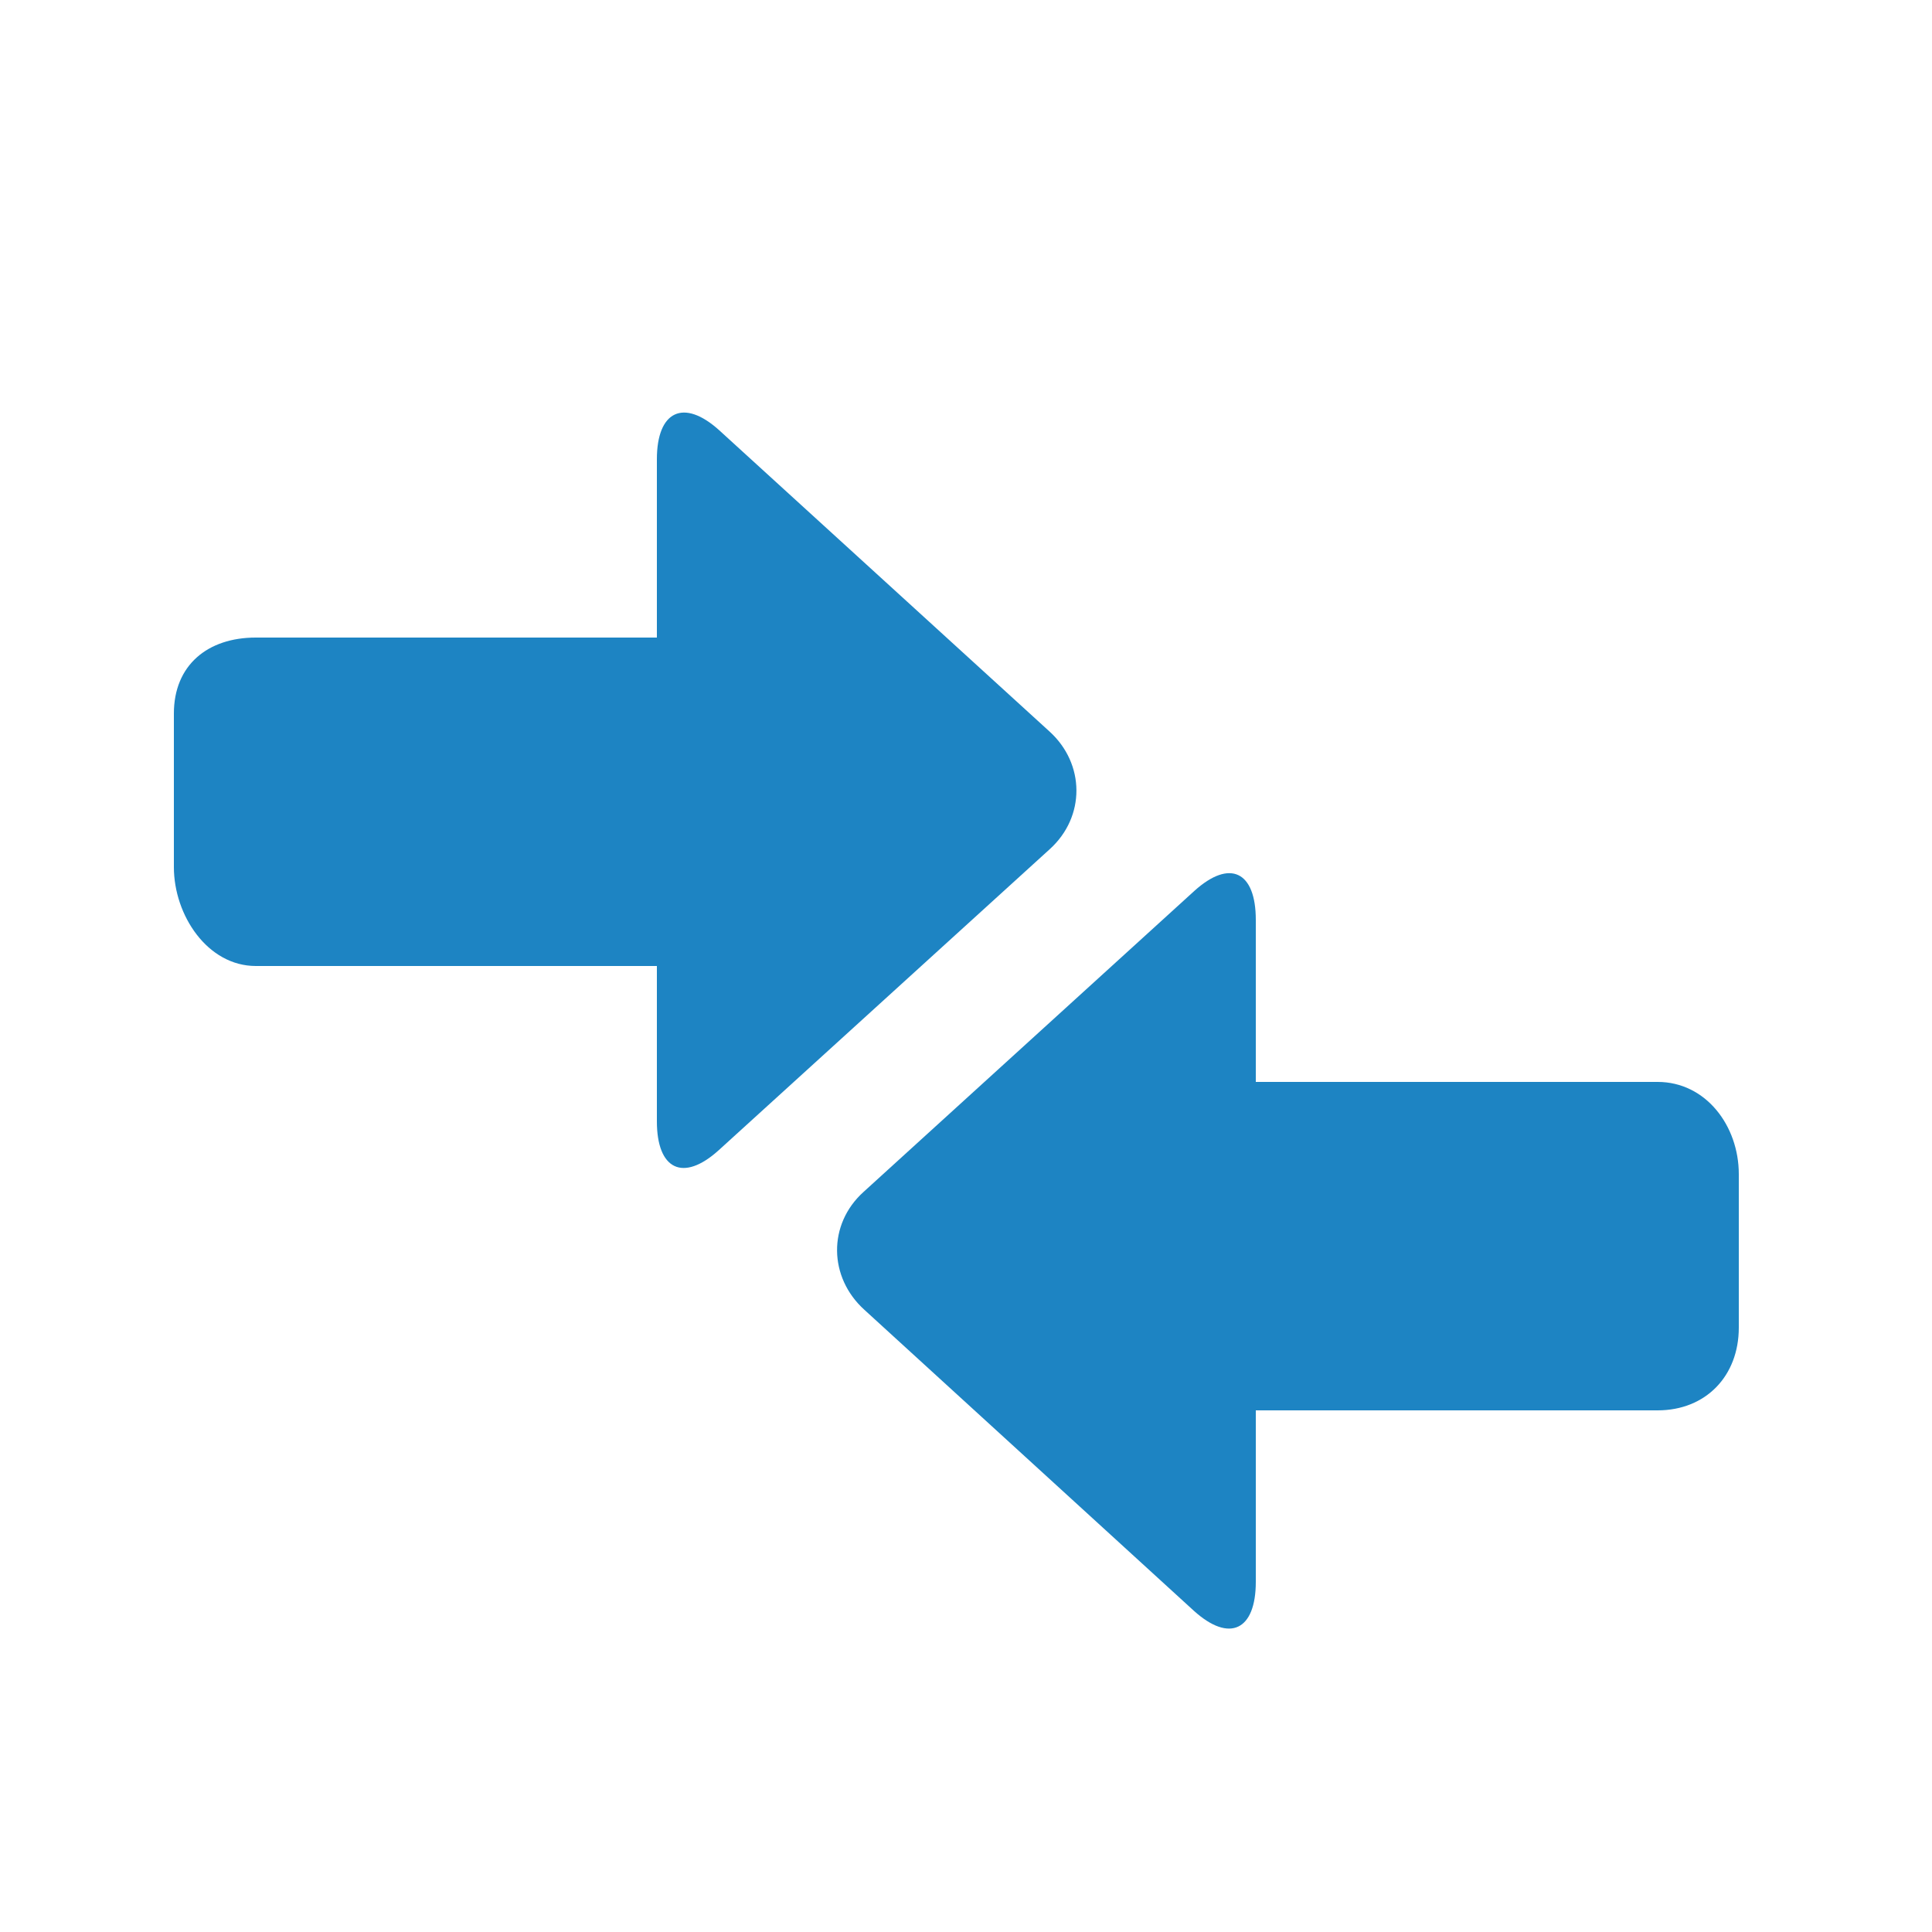
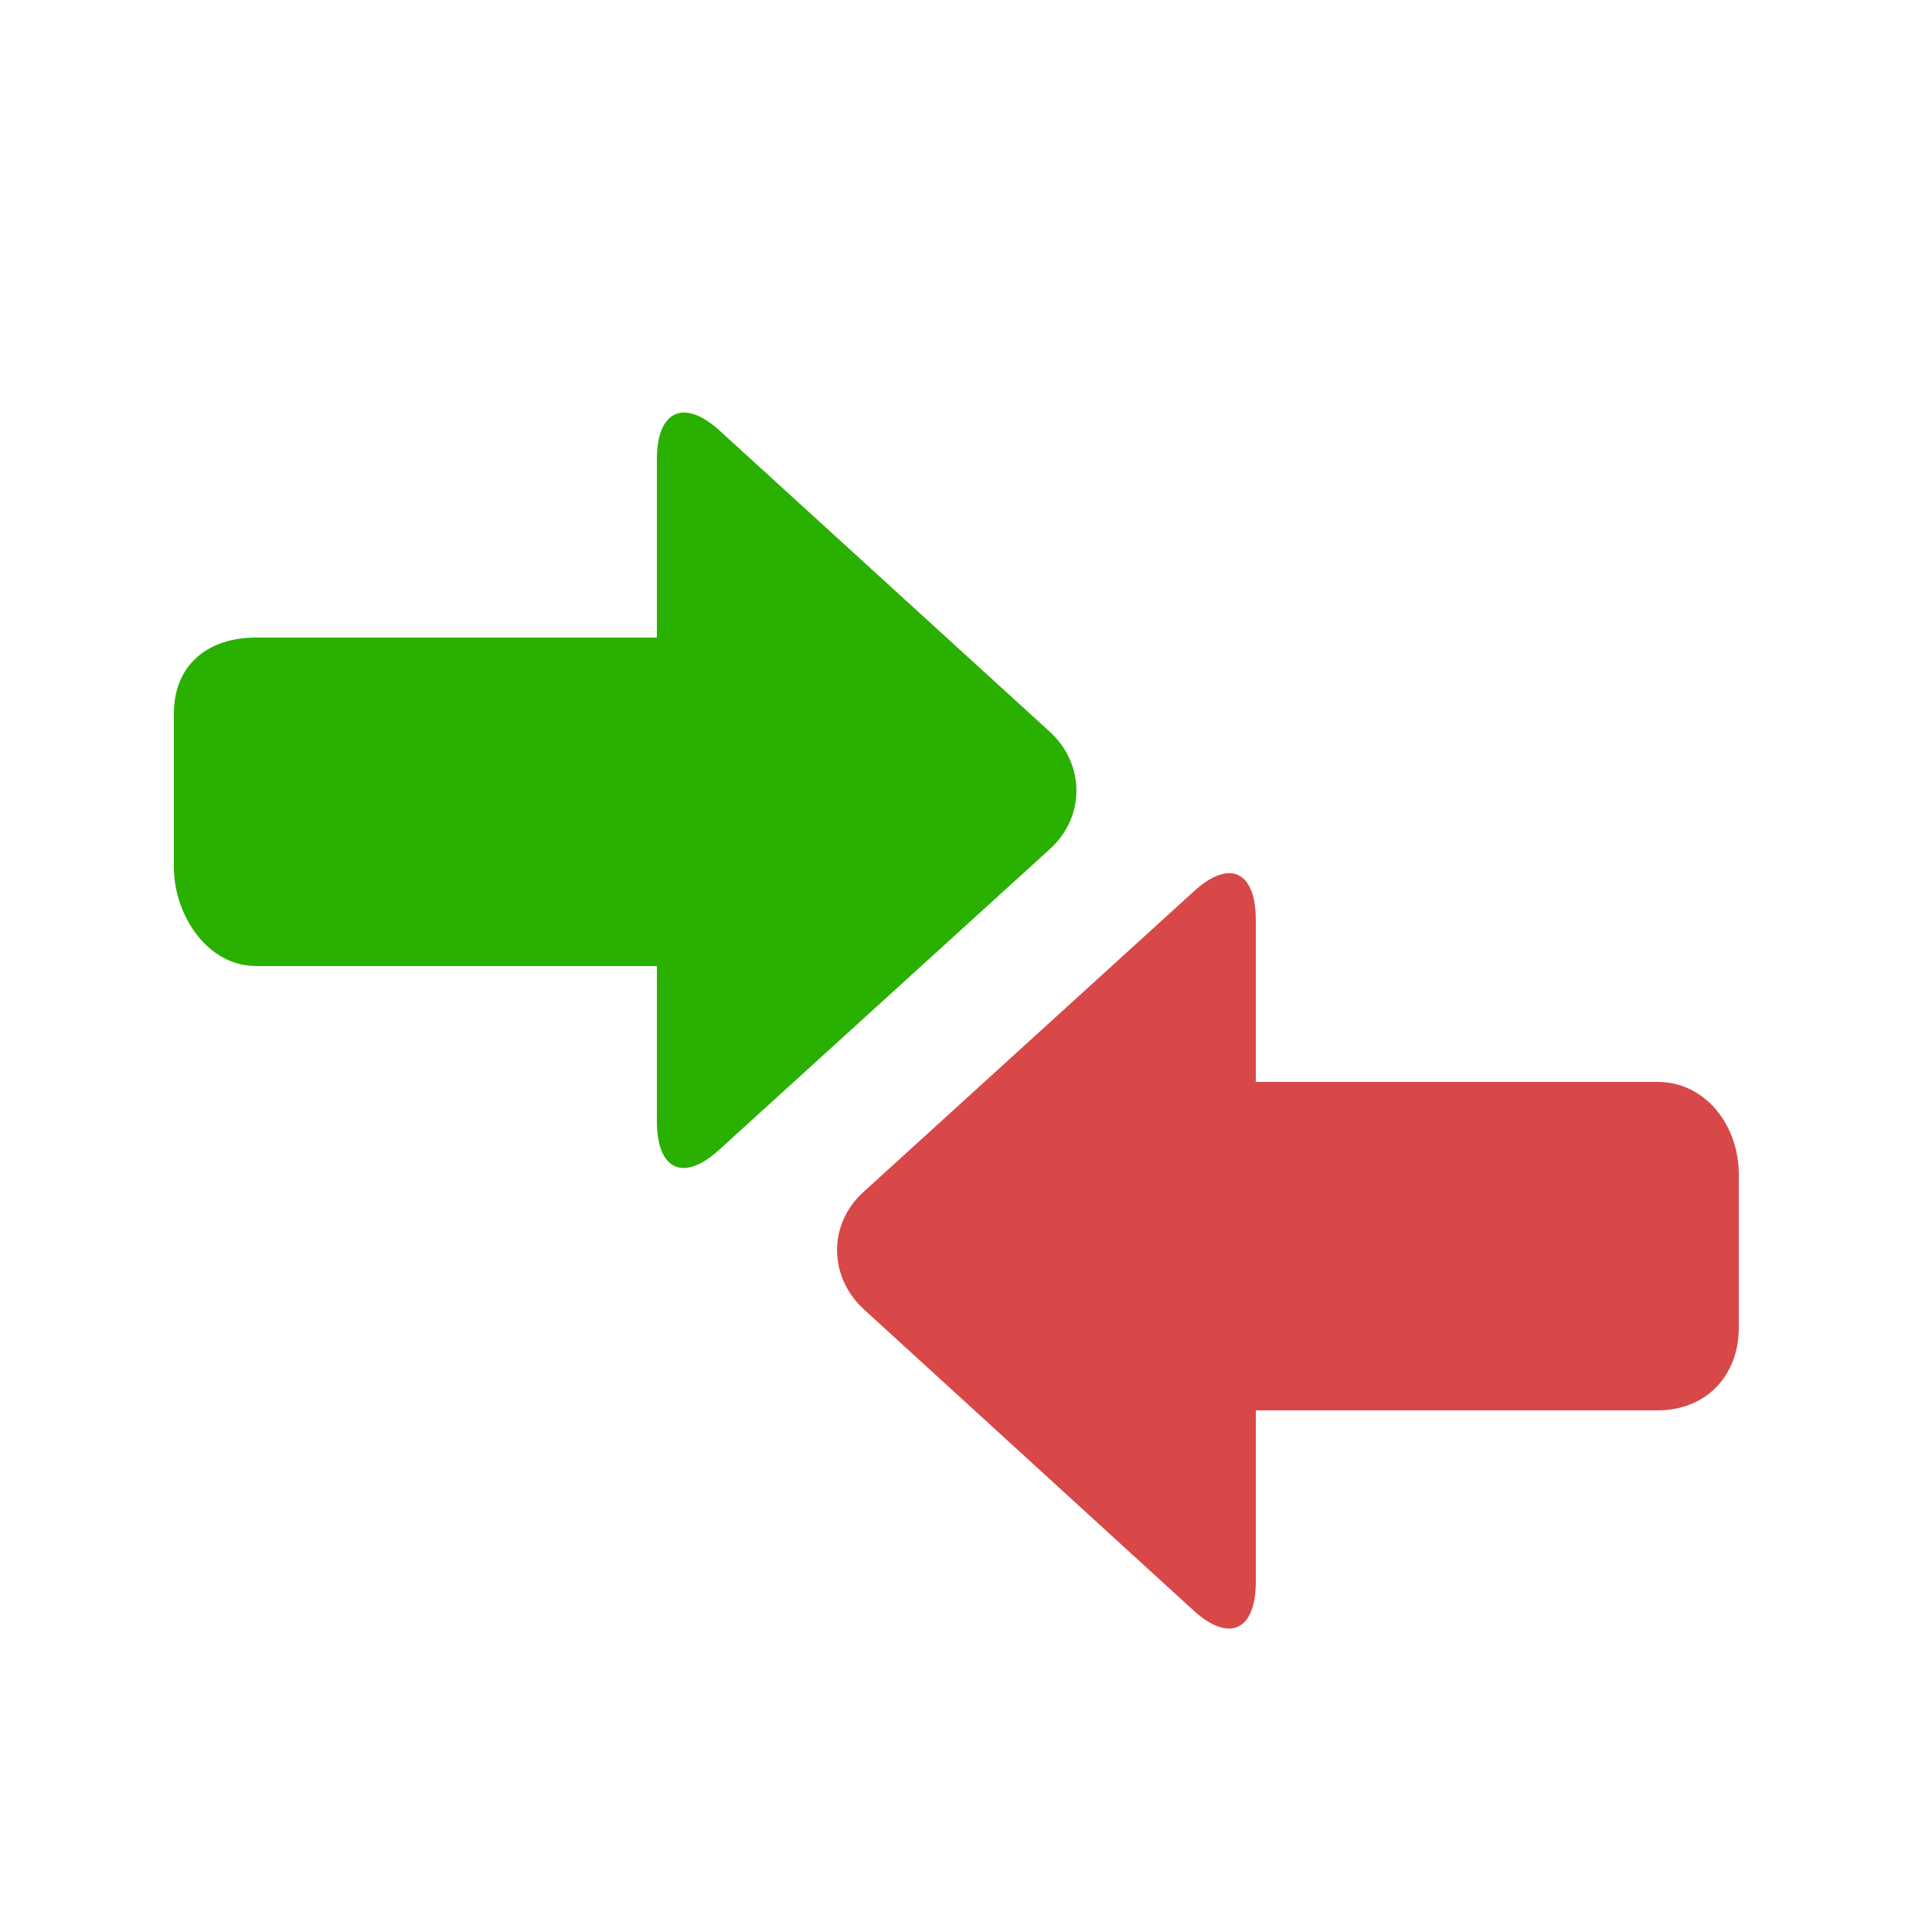
<svg xmlns="http://www.w3.org/2000/svg" version="1.1" x="0px" y="0px" viewBox="0 0 100 100" enable-background="new 0 0 100 100" xml:space="preserve">
  <g>
-     <path fill="#1d84c3" d="M85.798,56H65v-8.389c0-2.497-1.334-3.169-3.186-1.493l-17.122,15.58c-1.852,1.676-1.805,4.419,0.046,6.095l17.054,15.579   C63.645,85.049,65,84.377,65,81.879V73h20.798C88.296,73,90,71.217,90,68.718v-7.946C90,58.275,88.296,56,85.798,56z" />
-     <path fill="#1d84c3" d="M54.317,37.857l-17.083-15.58C35.383,20.601,34,21.273,34,23.771V33H13.241C10.743,33,9,34.434,9,36.933v7.947   C9,47.375,10.743,50,13.241,50H34v8.039c0,2.497,1.353,3.169,3.205,1.492l17.131-15.579C56.188,42.276,56.169,39.533,54.317,37.857   z" />
+     <path fill="#d84848" d="M85.798,56H65v-8.389c0-2.497-1.334-3.169-3.186-1.493l-17.122,15.58c-1.852,1.676-1.805,4.419,0.046,6.095l17.054,15.579   C63.645,85.049,65,84.377,65,81.879V73h20.798C88.296,73,90,71.217,90,68.718v-7.946C90,58.275,88.296,56,85.798,56z" />
+     <path fill="#29b000" d="M54.317,37.857l-17.083-15.58C35.383,20.601,34,21.273,34,23.771V33H13.241C10.743,33,9,34.434,9,36.933v7.947   C9,47.375,10.743,50,13.241,50H34v8.039c0,2.497,1.353,3.169,3.205,1.492l17.131-15.579C56.188,42.276,56.169,39.533,54.317,37.857   z" />
  </g>
</svg>
